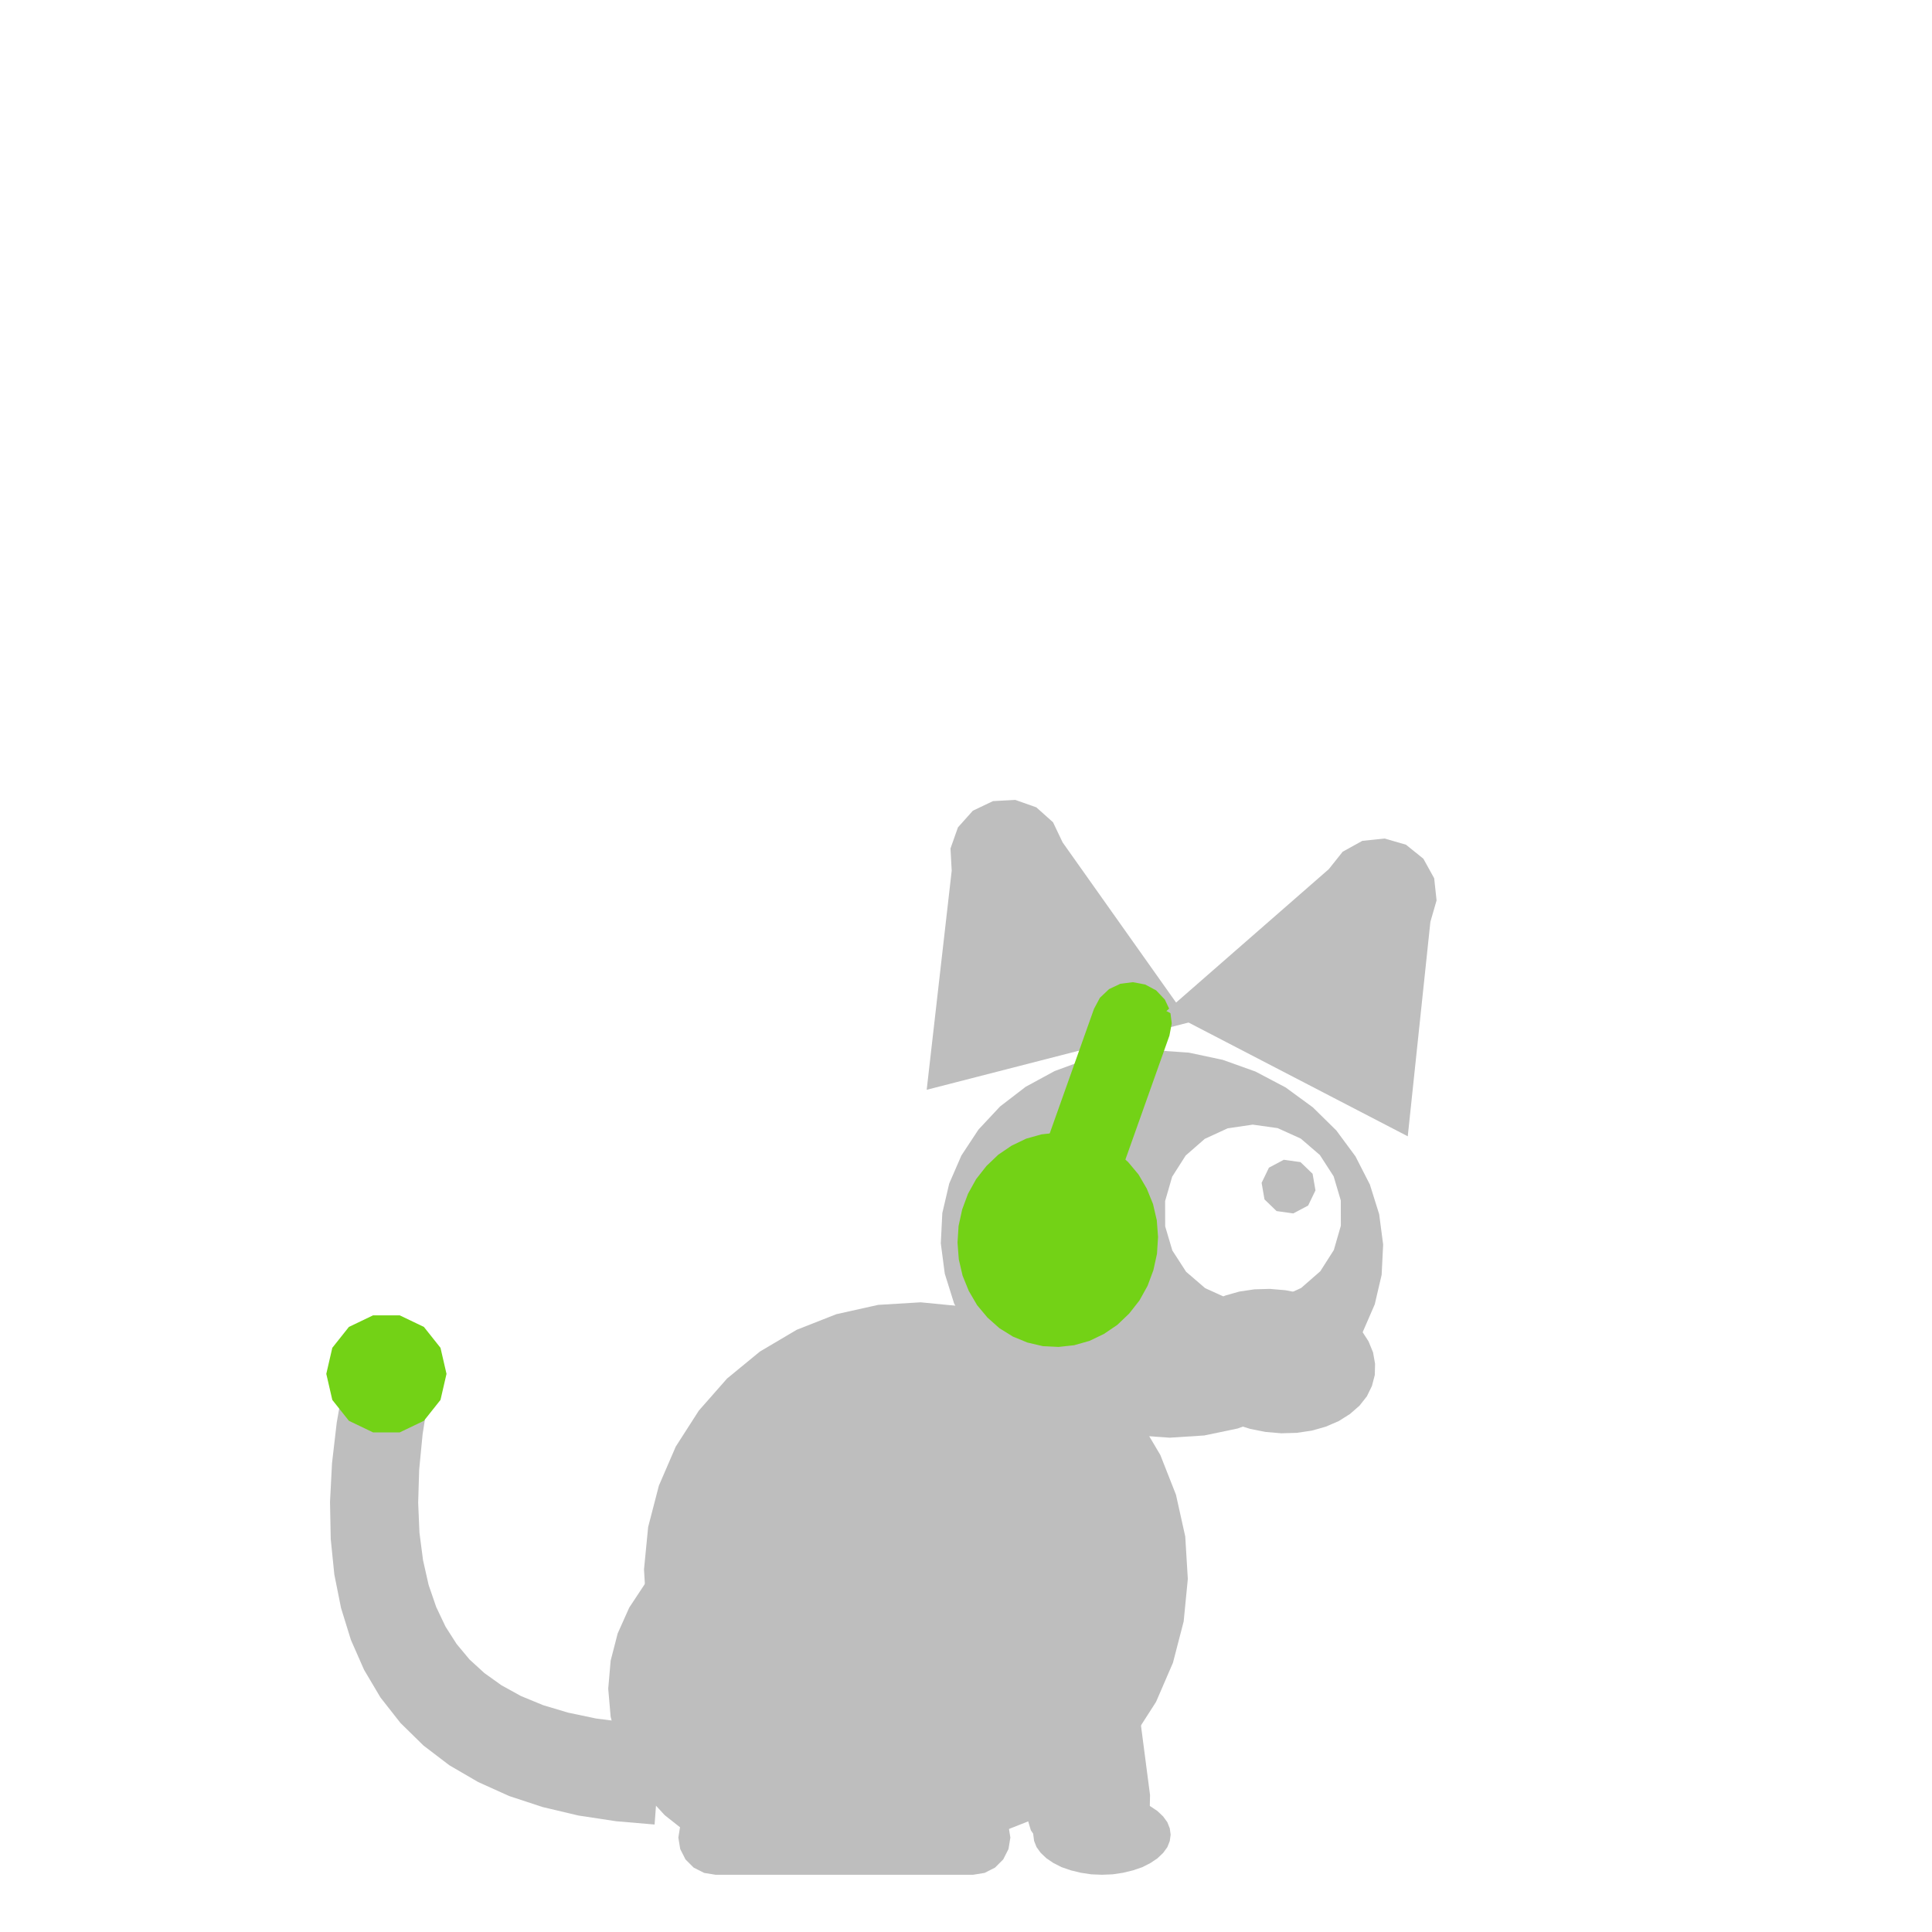
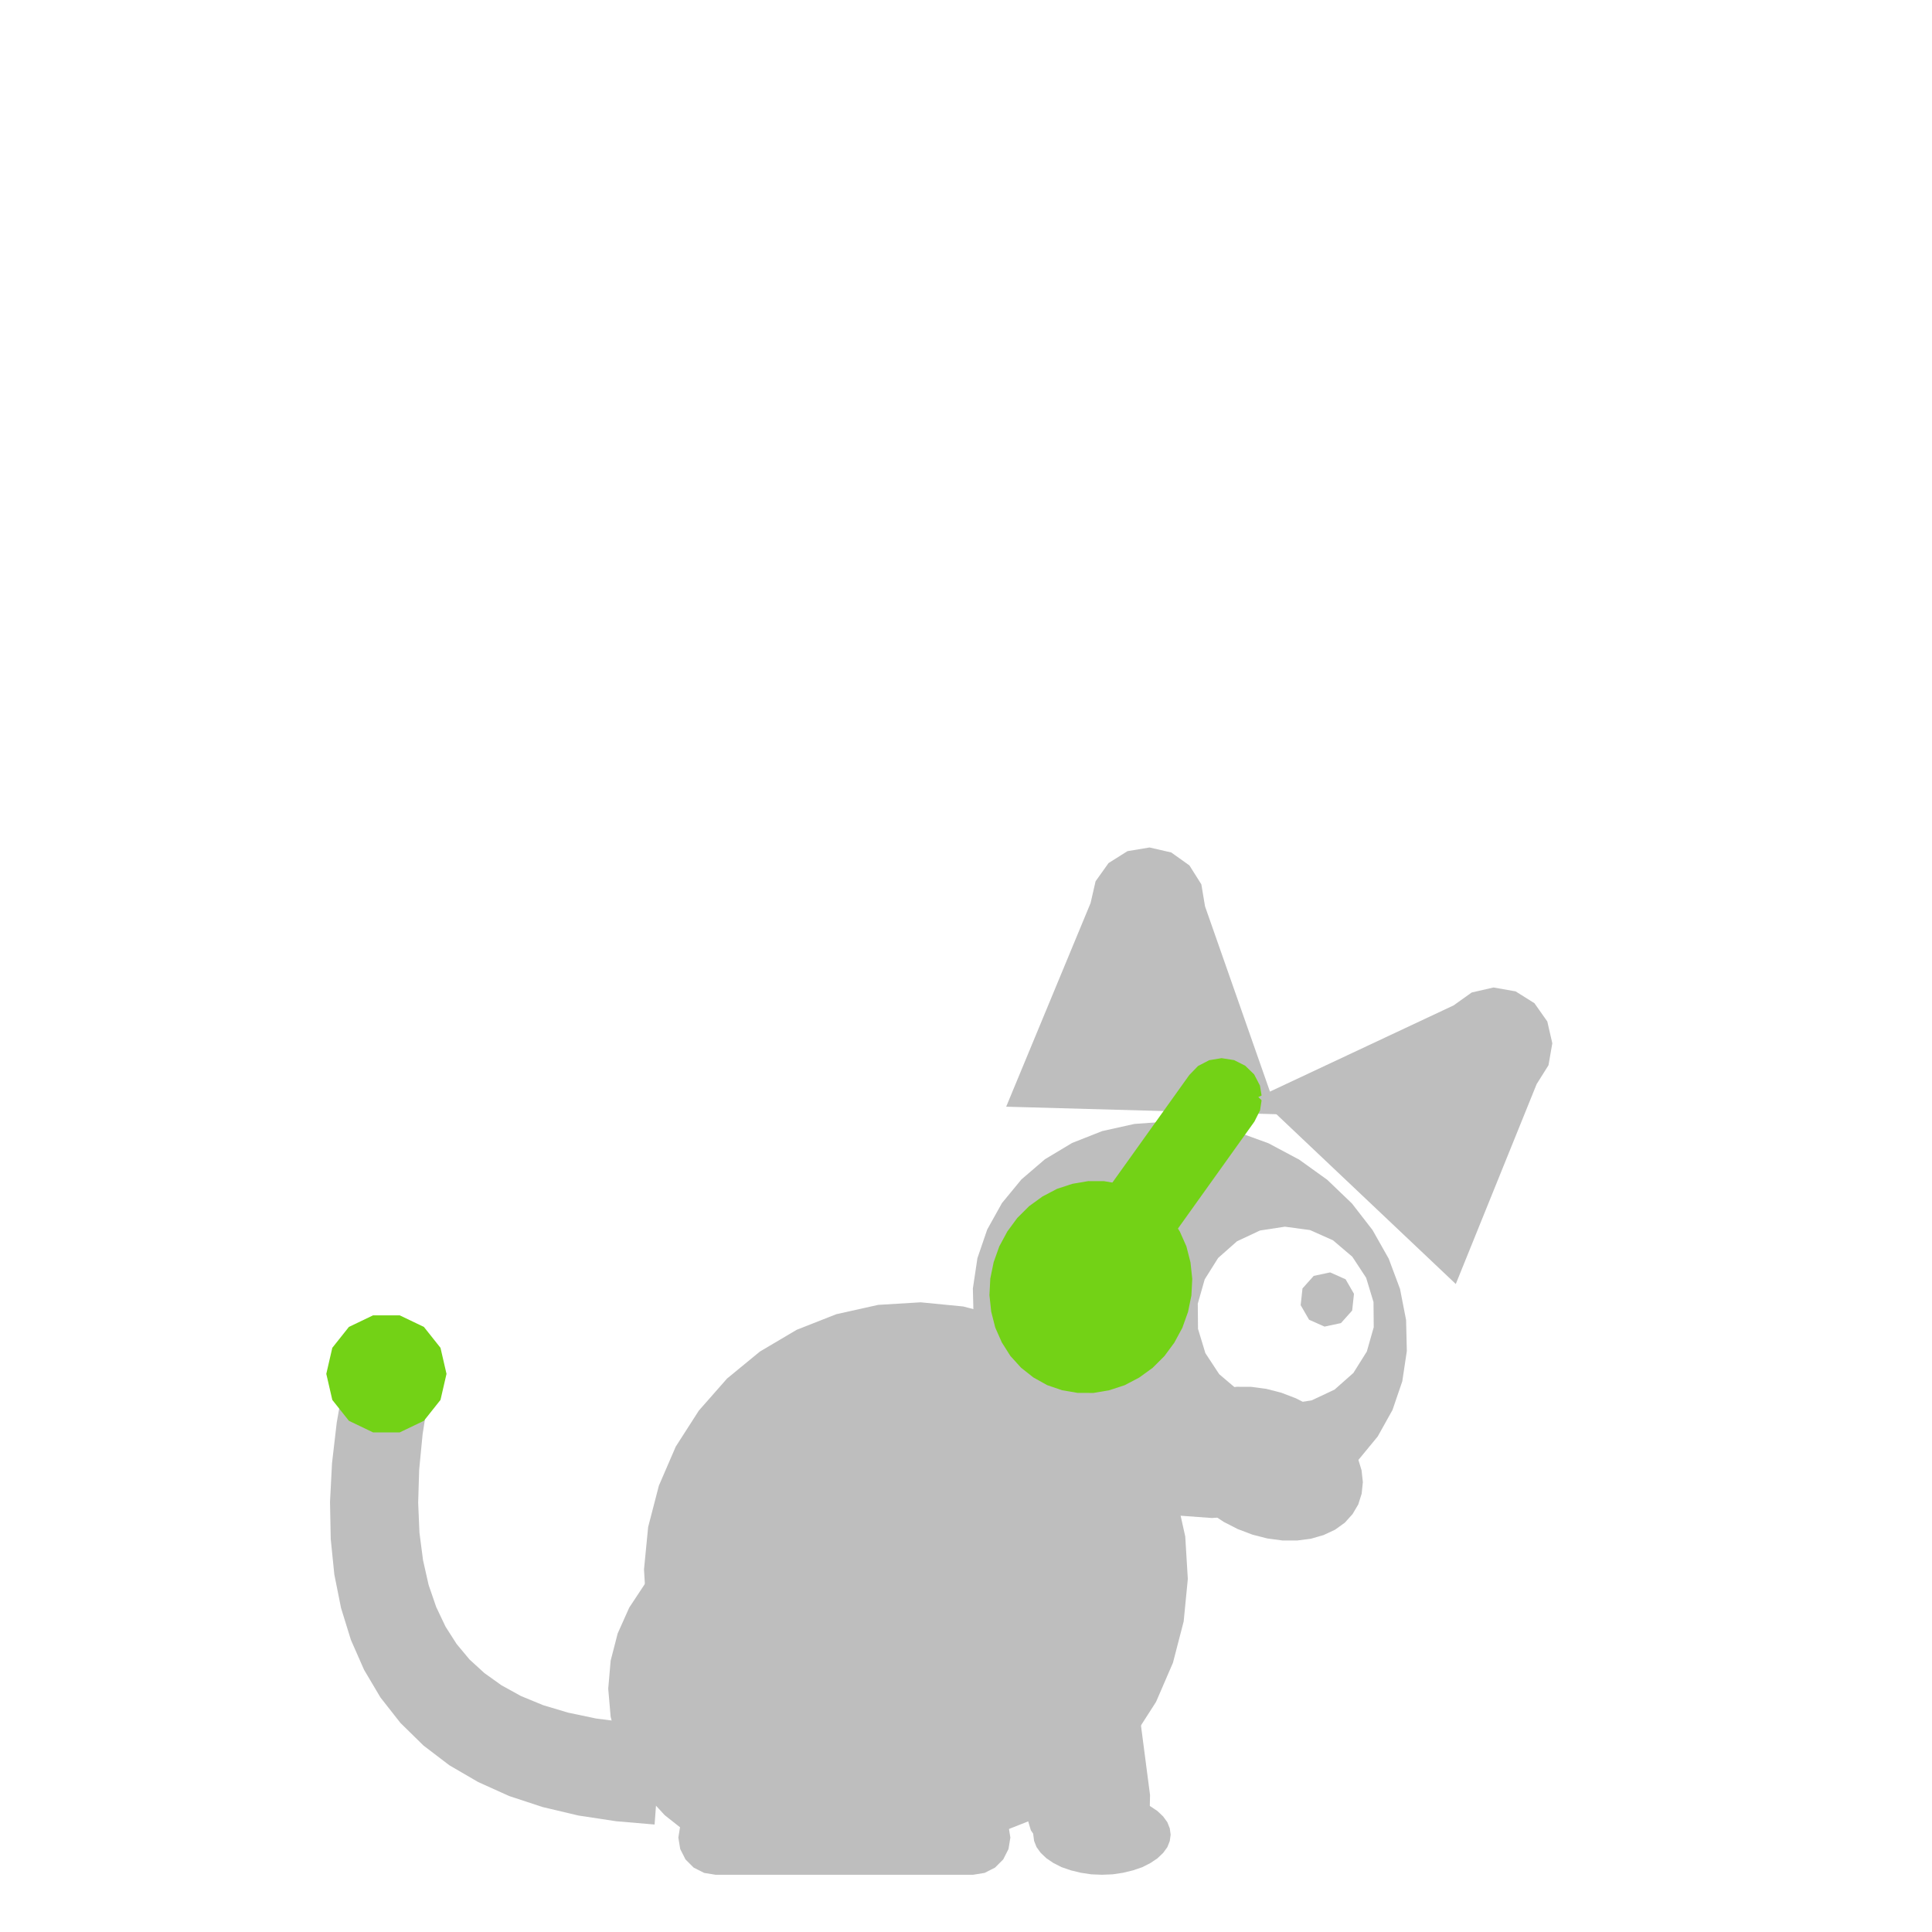
<svg xmlns="http://www.w3.org/2000/svg" viewBox="-20 -31 135 135">
  <g transform="translate(0 0.00)">
    <g transform="translate(0 0) translate(42 100) rotate(0) scale(1 1) translate(-42 -100)">
      <g transform="translate(0 0) rotate(0 26 93)">
        <path fill="#bebebe" fill-rule="evenodd" d="M 26.26 89.51 L 23.79 89.36 L 21.64 89.08 L 19.69 88.67 L 17.95 88.15 L 16.40 87.51 L 15.04 86.76 L 13.85 85.91 L 12.81 84.96 L 11.91 83.88 L 11.13 82.66 L 10.48 81.29 L 9.95 79.75 L 9.56 78.02 L 9.31 76.10 L 9.22 74.00 L 9.29 71.70 L 9.53 69.22 L 9.96 66.49 L 4.04 65.51 L 3.53 68.40 L 3.20 71.24 L 3.06 73.95 L 3.11 76.54 L 3.36 79.01 L 3.83 81.36 L 4.52 83.59 L 5.44 85.68 L 6.59 87.62 L 7.98 89.39 L 9.59 90.97 L 11.40 92.35 L 13.41 93.52 L 15.58 94.50 L 17.92 95.27 L 20.41 95.86 L 23.05 96.26 L 25.74 96.49 Z" />
        <path class="success" fill="#73d216" d="M 11.20 65.00 L 10.78 66.82 L 9.62 68.28 L 7.93 69.09 L 6.07 69.09 L 4.38 68.28 L 3.22 66.82 L 2.80 65.00 L 3.22 63.18 L 4.38 61.72 L 6.07 60.91 L 7.93 60.91 L 9.62 61.72 L 10.78 63.18 Z" />
      </g>
      <g transform="translate(0 0) rotate(0 36 87)">
        <path fill="#bebebe" fill-rule="evenodd" d="M 49.50 87.00 L 49.33 88.96 L 48.84 90.86 L 48.03 92.67 L 46.92 94.35 L 45.55 95.84 L 43.94 97.11 L 42.13 98.14 L 40.17 98.89 L 38.11 99.35 L 36.00 99.50 L 33.89 99.35 L 31.83 98.89 L 29.87 98.14 L 28.06 97.11 L 26.45 95.84 L 25.08 94.35 L 23.97 92.67 L 23.16 90.86 L 22.67 88.96 L 22.50 87.00 L 22.67 85.04 L 23.16 83.14 L 23.97 81.33 L 25.08 79.65 L 26.45 78.16 L 28.06 76.89 L 29.87 75.86 L 31.83 75.11 L 33.89 74.65 L 36.00 74.50 L 38.11 74.65 L 40.17 75.11 L 42.13 75.86 L 43.94 76.89 L 45.55 78.16 L 46.92 79.65 L 48.03 81.33 L 48.84 83.14 L 49.33 85.04 Z" />
        <path fill="#bebebe" fill-rule="evenodd" d="M 48.00 94.80 L 48.80 94.93 L 49.53 95.30 L 50.10 95.87 L 50.47 96.60 L 50.60 97.40 L 50.47 98.20 L 50.10 98.93 L 49.53 99.50 L 48.80 99.87 L 48.00 100.00 L 30.00 100.00 L 29.20 99.87 L 28.47 99.50 L 27.90 98.93 L 27.53 98.20 L 27.40 97.40 L 27.53 96.60 L 27.90 95.87 L 28.47 95.30 L 29.20 94.93 L 30.00 94.80 Z" />
      </g>
      <path fill="#bebebe" fill-rule="evenodd" d="M 59.56 68.10 L 61.08 70.67 L 62.17 73.44 L 62.82 76.36 L 63.00 79.33 L 62.71 82.30 L 61.96 85.19 L 60.78 87.92 L 59.17 90.43 L 57.20 92.67 L 54.90 94.56 L 52.33 96.08 L 49.56 97.17 L 46.64 97.82 L 43.67 98.00 L 40.70 97.71 L 37.81 96.96 L 35.08 95.78 L 32.57 94.17 L 30.33 92.20 L 28.44 89.90 L 26.92 87.33 L 25.83 84.56 L 25.18 81.64 L 25.00 78.67 L 25.29 75.70 L 26.04 72.81 L 27.22 70.08 L 28.83 67.57 L 30.80 65.33 L 33.10 63.44 L 35.67 61.92 L 38.44 60.83 L 41.36 60.18 L 44.33 60.00 L 47.30 60.29 L 50.19 61.04 L 52.92 62.22 L 55.43 63.83 L 57.67 65.80 Z" />
      <g transform="translate(0 0) rotate(0 53 72)">
        <path fill="#bebebe" fill-rule="evenodd" d="M 60.36 94.43 L 60.33 95.81 L 59.86 97.10 L 59.02 98.20 L 57.89 98.97 L 56.57 99.36 L 55.19 99.33 L 53.90 98.86 L 52.80 98.02 L 52.03 96.89 L 51.64 95.57 L 48.64 72.57 L 48.67 71.19 L 49.14 69.90 L 49.98 68.80 L 51.11 68.03 L 52.43 67.64 L 53.81 67.67 L 55.10 68.14 L 56.20 68.98 L 56.97 70.11 L 57.36 71.43 Z" />
        <path fill="#bebebe" fill-rule="evenodd" d="M 61.80 97.20 L 61.74 97.64 L 61.57 98.07 L 61.28 98.47 L 60.88 98.85 L 60.39 99.18 L 59.82 99.47 L 59.18 99.69 L 58.48 99.86 L 57.75 99.97 L 57.00 100.00 L 56.25 99.97 L 55.52 99.86 L 54.82 99.69 L 54.18 99.47 L 53.61 99.18 L 53.12 98.85 L 52.72 98.47 L 52.43 98.07 L 52.26 97.64 L 52.20 97.20 L 52.26 96.76 L 52.43 96.33 L 52.72 95.93 L 53.12 95.55 L 53.61 95.22 L 54.18 94.93 L 54.82 94.71 L 55.52 94.54 L 56.25 94.43 L 57.00 94.40 L 57.75 94.43 L 58.48 94.54 L 59.18 94.71 L 59.82 94.93 L 60.39 95.22 L 60.88 95.55 L 61.28 95.93 L 61.57 96.33 L 61.74 96.76 Z" />
      </g>
-       <g transform="translate(0 2) rotate(8 54 62)">
+       <g transform="translate(0 5) rotate(24 54 62)">
        <g transform="translate(0 0) rotate(0 51 41)">
          <path fill="#bebebe" fill-rule="evenodd" d="M 42.22 44.62 L 41.82 29.22 L 41.52 27.69 L 41.83 26.16 L 42.70 24.86 L 44.00 24.00 L 45.53 23.70 L 47.06 24.01 L 48.36 24.88 L 49.22 26.18 L 59.78 37.38 Z" />
        </g>
        <path fill="#bebebe" fill-rule="evenodd" d="M 75.50 53.00 L 75.31 55.11 L 74.74 57.17 L 73.81 59.13 L 72.54 60.94 L 70.96 62.55 L 69.11 63.92 L 67.04 65.03 L 64.79 65.84 L 62.42 66.33 L 60.00 66.50 L 57.58 66.33 L 55.21 65.84 L 52.96 65.03 L 50.89 63.92 L 49.04 62.55 L 47.46 60.94 L 46.19 59.13 L 45.26 57.17 L 44.69 55.11 L 44.50 53.00 L 44.69 50.89 L 45.26 48.83 L 46.19 46.87 L 47.46 45.06 L 49.04 43.45 L 50.89 42.08 L 52.96 40.97 L 55.21 40.16 L 57.58 39.67 L 60.00 39.50 L 62.42 39.67 L 64.79 40.16 L 67.04 40.97 L 69.11 42.08 L 70.96 43.45 L 72.54 45.06 L 73.81 46.87 L 74.74 48.83 L 75.31 50.89 Z M 72.20 50.00 L 71.95 51.75 L 71.22 53.35 L 70.06 54.69 L 68.58 55.64 L 66.88 56.14 L 65.12 56.14 L 63.42 55.64 L 61.94 54.69 L 60.78 53.35 L 60.05 51.75 L 59.80 50.00 L 60.05 48.25 L 60.78 46.65 L 61.94 45.31 L 63.42 44.36 L 65.12 43.86 L 66.88 43.86 L 68.58 44.36 L 70.06 45.31 L 71.22 46.65 L 71.95 48.25 Z M 70.10 47.80 L 69.74 48.92 L 68.79 49.61 L 67.61 49.61 L 66.66 48.92 L 66.30 47.80 L 66.66 46.68 L 67.61 45.99 L 68.79 45.99 L 69.74 46.68 Z" />
        <path fill="#bebebe" fill-rule="evenodd" d="M 76.00 60.00 L 75.91 60.78 L 75.66 61.55 L 75.24 62.27 L 74.66 62.94 L 73.95 63.54 L 73.11 64.05 L 72.18 64.46 L 71.16 64.76 L 70.10 64.94 L 69.00 65.00 L 67.90 64.94 L 66.84 64.76 L 65.82 64.46 L 64.89 64.05 L 64.05 63.54 L 63.34 62.94 L 62.76 62.27 L 62.34 61.55 L 62.09 60.78 L 62.00 60.00 L 62.09 59.22 L 62.34 58.45 L 62.76 57.73 L 63.34 57.06 L 64.05 56.46 L 64.89 55.95 L 65.82 55.54 L 66.84 55.24 L 67.90 55.06 L 69.00 55.00 L 70.10 55.06 L 71.16 55.24 L 72.18 55.54 L 73.11 55.95 L 73.95 56.46 L 74.66 57.06 L 75.24 57.73 L 75.66 58.45 L 75.91 59.22 Z" />
        <path class="success" fill="#73d216" d="M 59.75 53.73 L 59.66 54.90 L 59.41 56.04 L 58.99 57.13 L 58.41 58.13 L 57.70 59.03 L 56.86 59.79 L 55.93 60.41 L 54.91 60.86 L 53.85 61.13 L 52.75 61.23 L 51.65 61.13 L 50.59 60.86 L 49.57 60.41 L 48.64 59.79 L 47.80 59.03 L 47.09 58.13 L 46.51 57.13 L 46.09 56.04 L 45.84 54.90 L 45.75 53.73 L 45.84 52.55 L 46.09 51.41 L 46.51 50.32 L 47.09 49.32 L 47.80 48.42 L 48.64 47.66 L 49.57 47.04 L 50.59 46.59 L 51.65 46.32 L 52.75 46.23 L 53.85 46.32 L 54.91 46.59 L 55.93 47.04 L 56.86 47.66 L 57.70 48.42 L 58.41 49.32 L 58.99 50.32 L 59.41 51.41 L 59.66 52.55 Z" />
        <path class="success" fill="#73d216" d="M 53.01 37.39 L 53.31 36.57 L 53.86 35.88 L 54.59 35.40 L 55.44 35.17 L 56.31 35.21 L 57.13 35.51 L 57.82 36.06 L 58.30 36.79 L 58.53 37.64 L 58.49 38.51 L 56.49 48.29 L 56.19 49.11 L 55.64 49.79 L 54.91 50.27 L 54.06 50.51 L 53.19 50.47 L 52.37 50.16 L 51.68 49.61 L 51.20 48.88 L 50.97 48.04 L 51.01 47.16 Z" />
        <g transform="translate(0 0) rotate(0 67 40)">
          <path fill="#bebebe" fill-rule="evenodd" d="M 58.04 36.84 L 67.90 25.44 L 68.69 24.10 L 69.94 23.16 L 71.46 22.78 L 73.00 23.00 L 74.34 23.80 L 75.28 25.05 L 75.66 26.56 L 75.44 28.10 L 75.96 43.16 Z" />
        </g>
      </g>
    </g>
  </g>
</svg>
